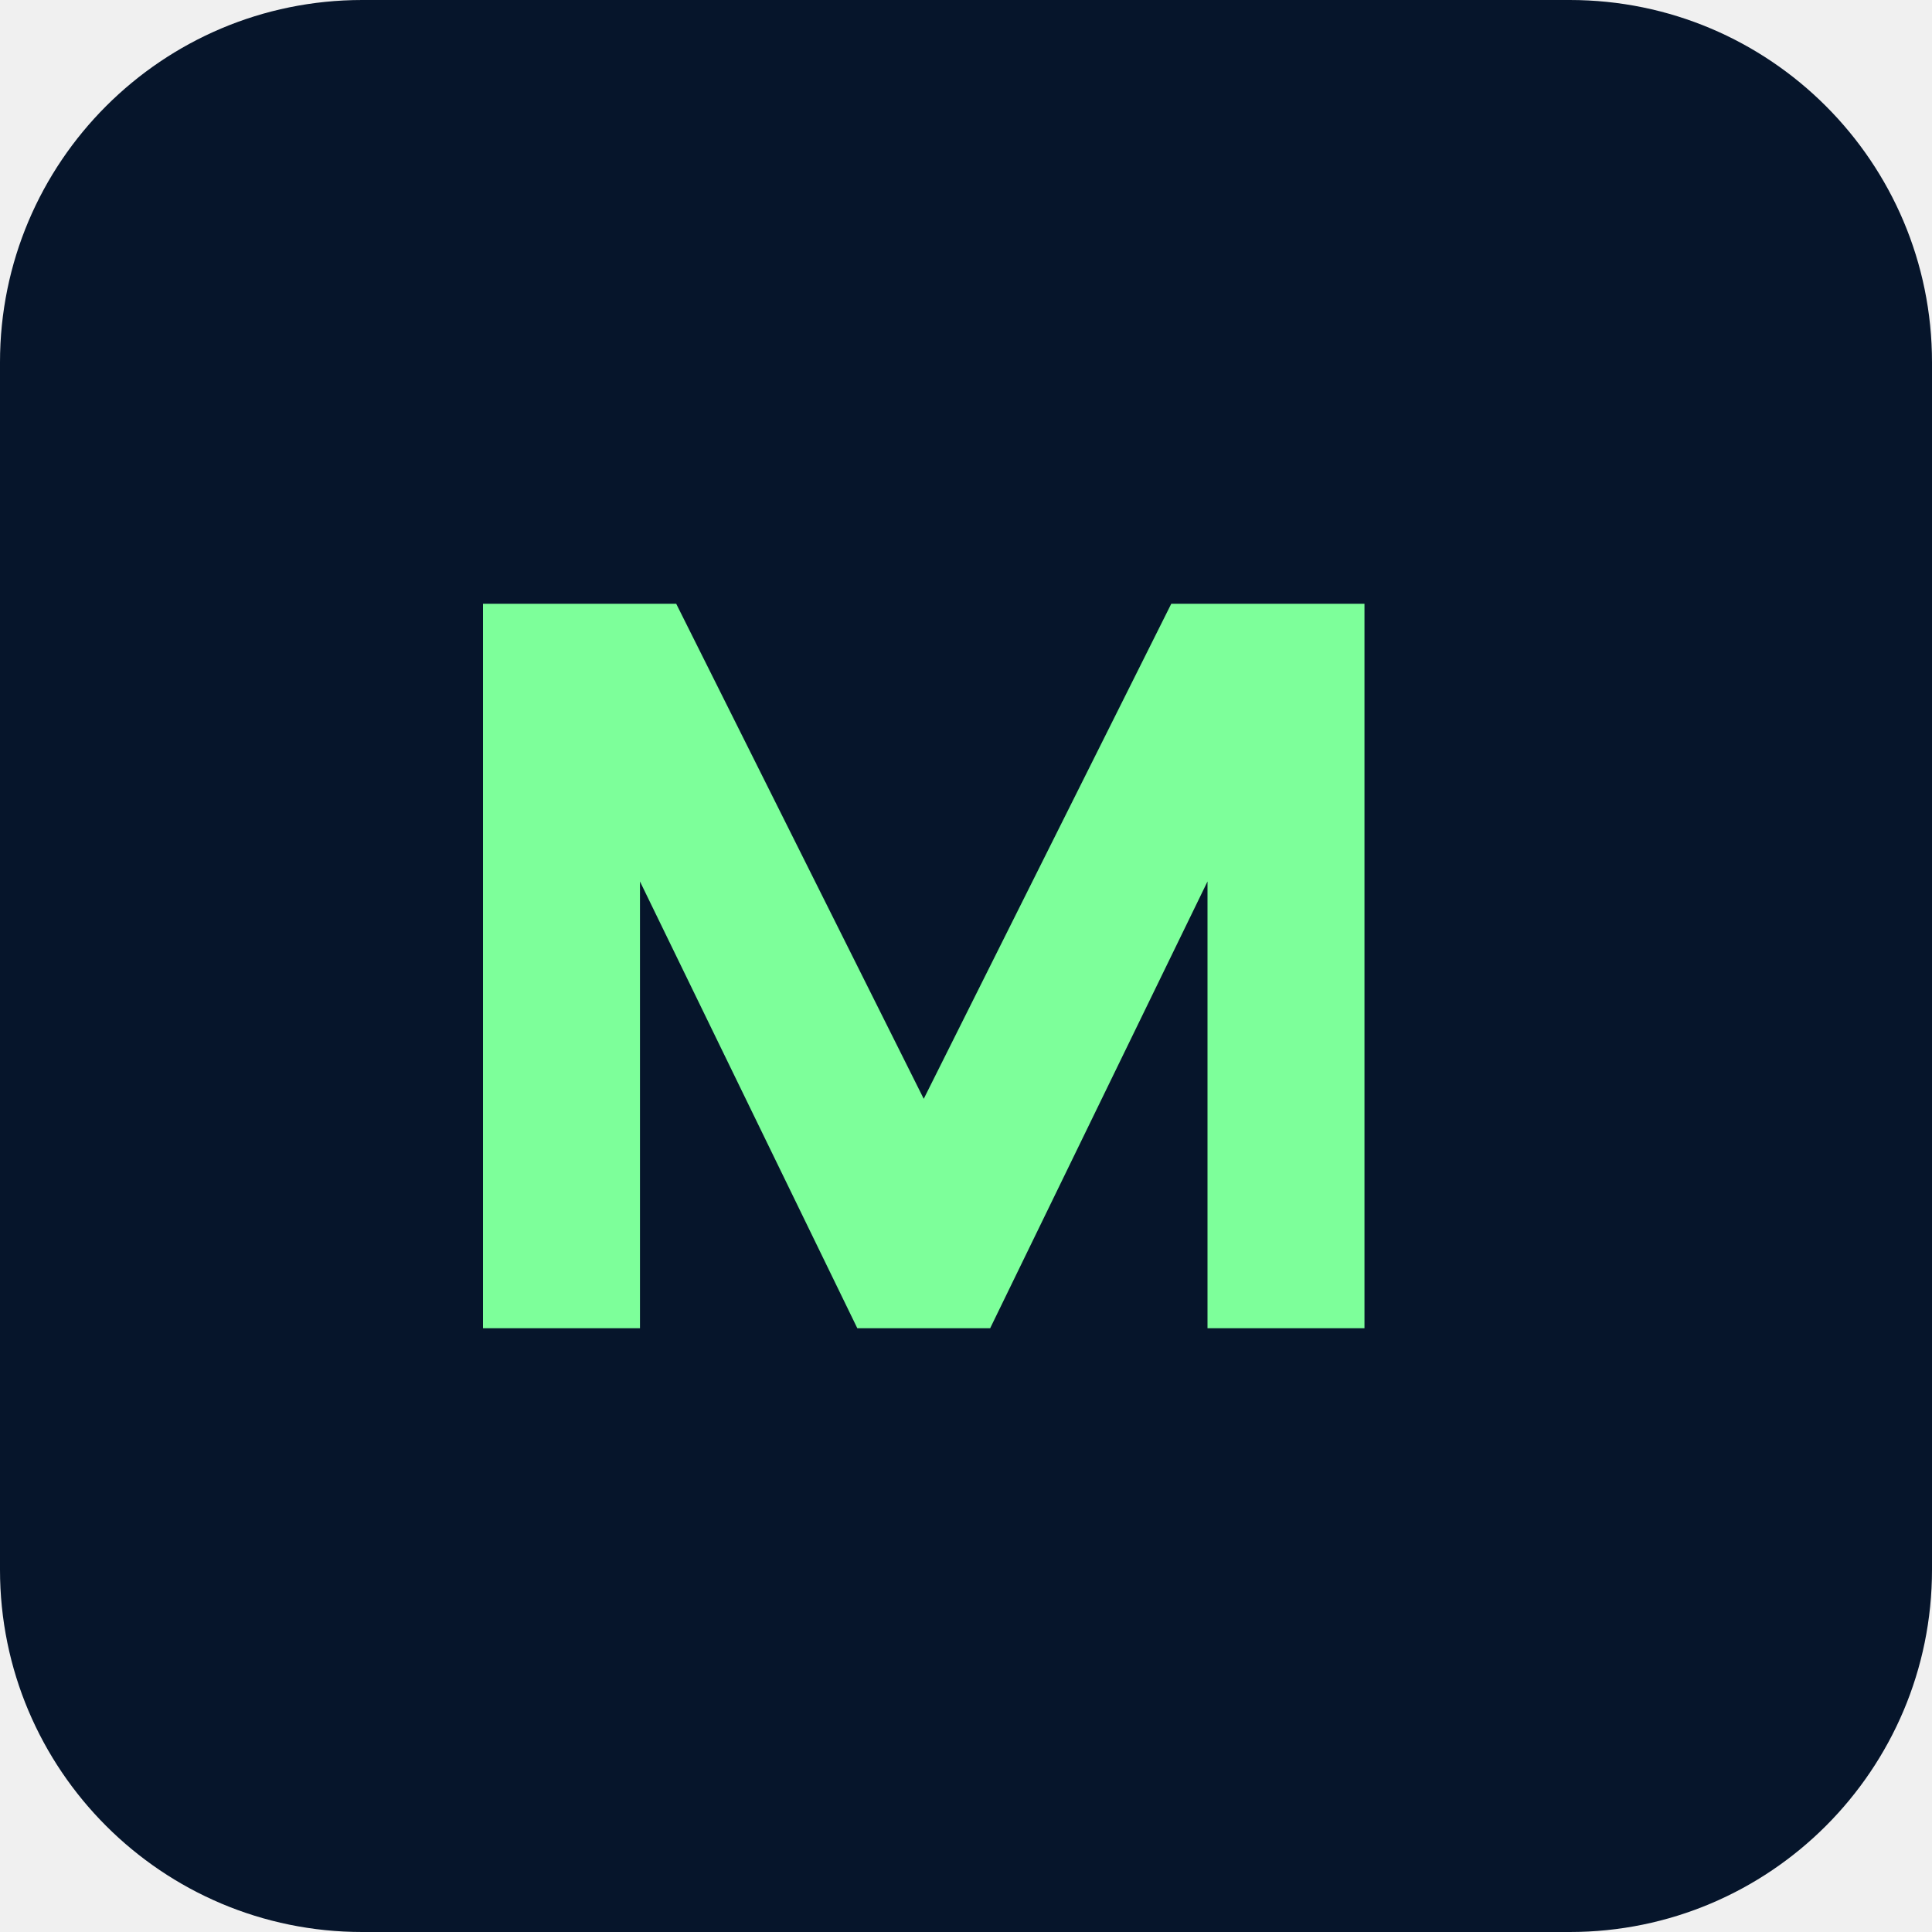
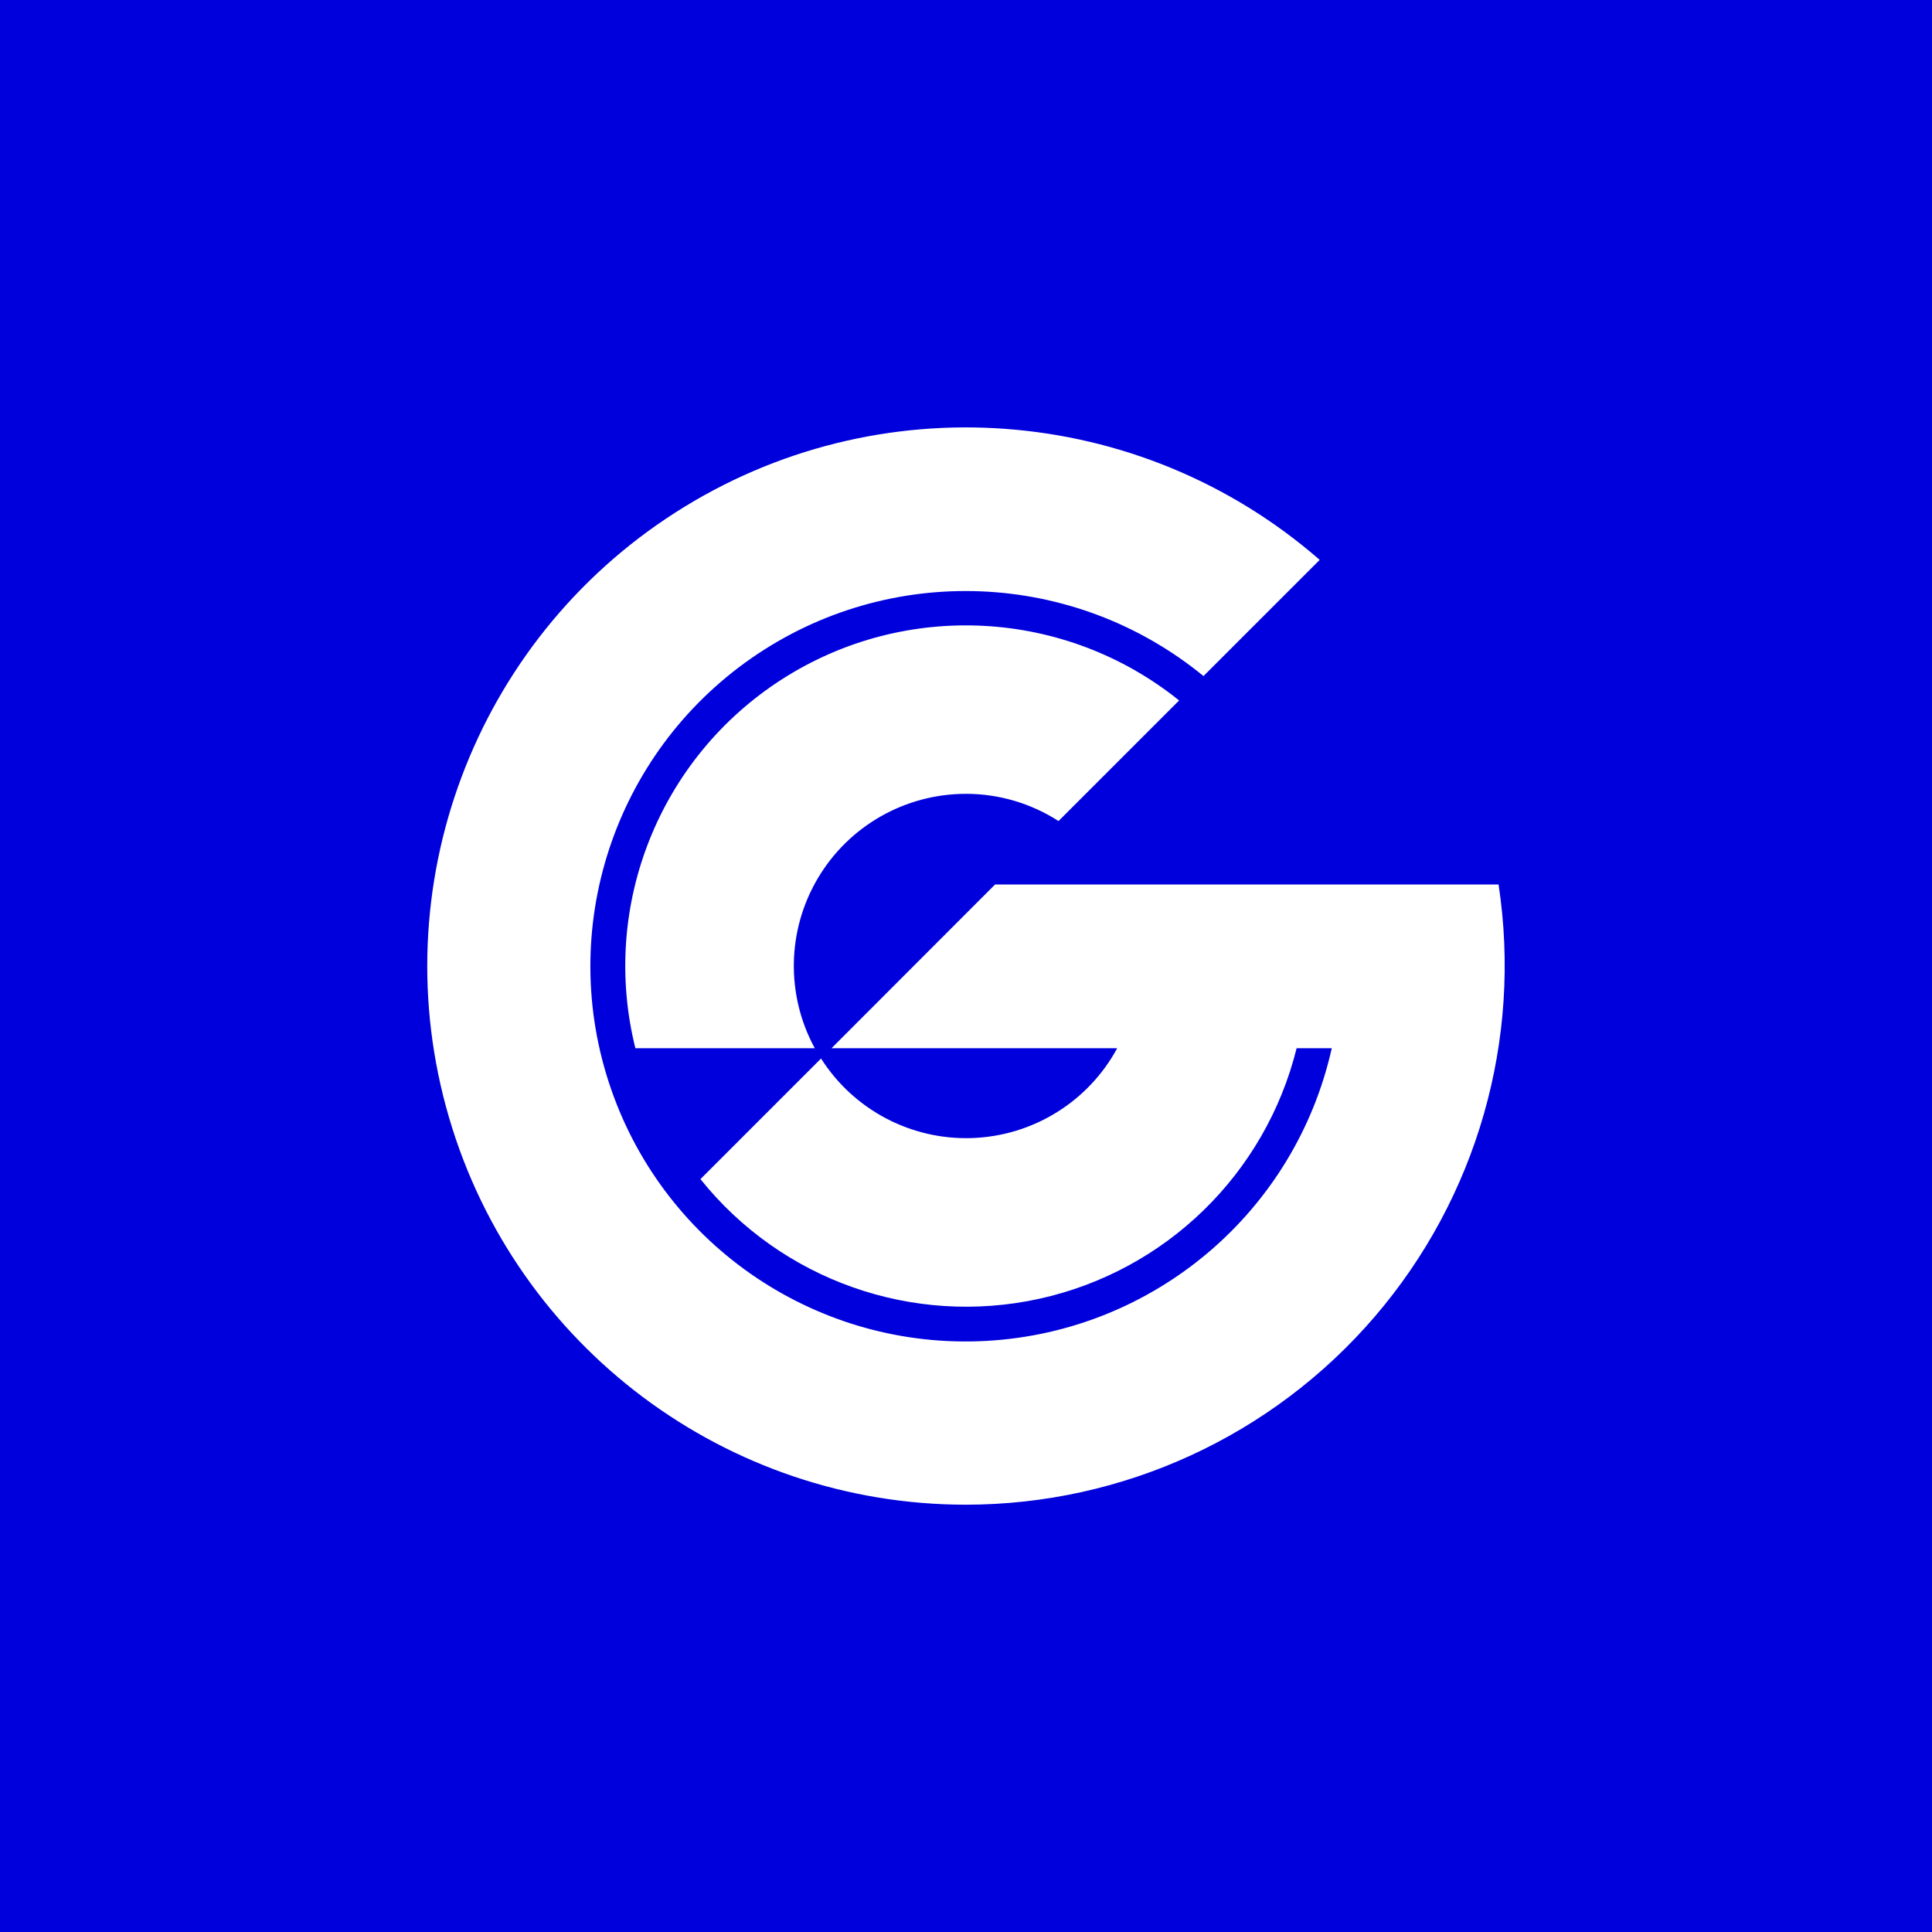
- <svg xmlns="http://www.w3.org/2000/svg" viewBox="0 0 32 32" fill="none">
-   <rect width="32" height="32" rx="6" fill="#06152b" />
-   <path d="M8 22V10h3.2l4.1 8.2L19.4 10H22.6v12h-2.6v-7.4L16.4 22h-2.2l-3.6-7.4V22H8z" fill="#7dff9a" />
+ <svg xmlns="http://www.w3.org/2000/svg" viewBox="0 0 508.31 508.31">
+   <rect width="508.31" height="508.31" fill="#0000DC" />
+   <path fill="#fff" d="M254.155,395.887A141.833,141.833,0,0,0,394.272,232.706H261.808l-43.039,43.084h75.17a45.232,45.232,0,0,1-77.922,2.707L184.287,310.226a89.579,89.579,0,0,0,156.853-34.436H350.39a98.72,98.72,0,1,1-33.751-97.916l30.573-30.573A141.717,141.717,0,1,0,254.155,395.887Zm-.001-187.03a44.979,44.979,0,0,1,24.342,7.159l31.729-31.729A89.598,89.598,0,0,0,167.168,275.79h47.202a45.279,45.279,0,0,1,39.784-66.932Z" />
</svg>
